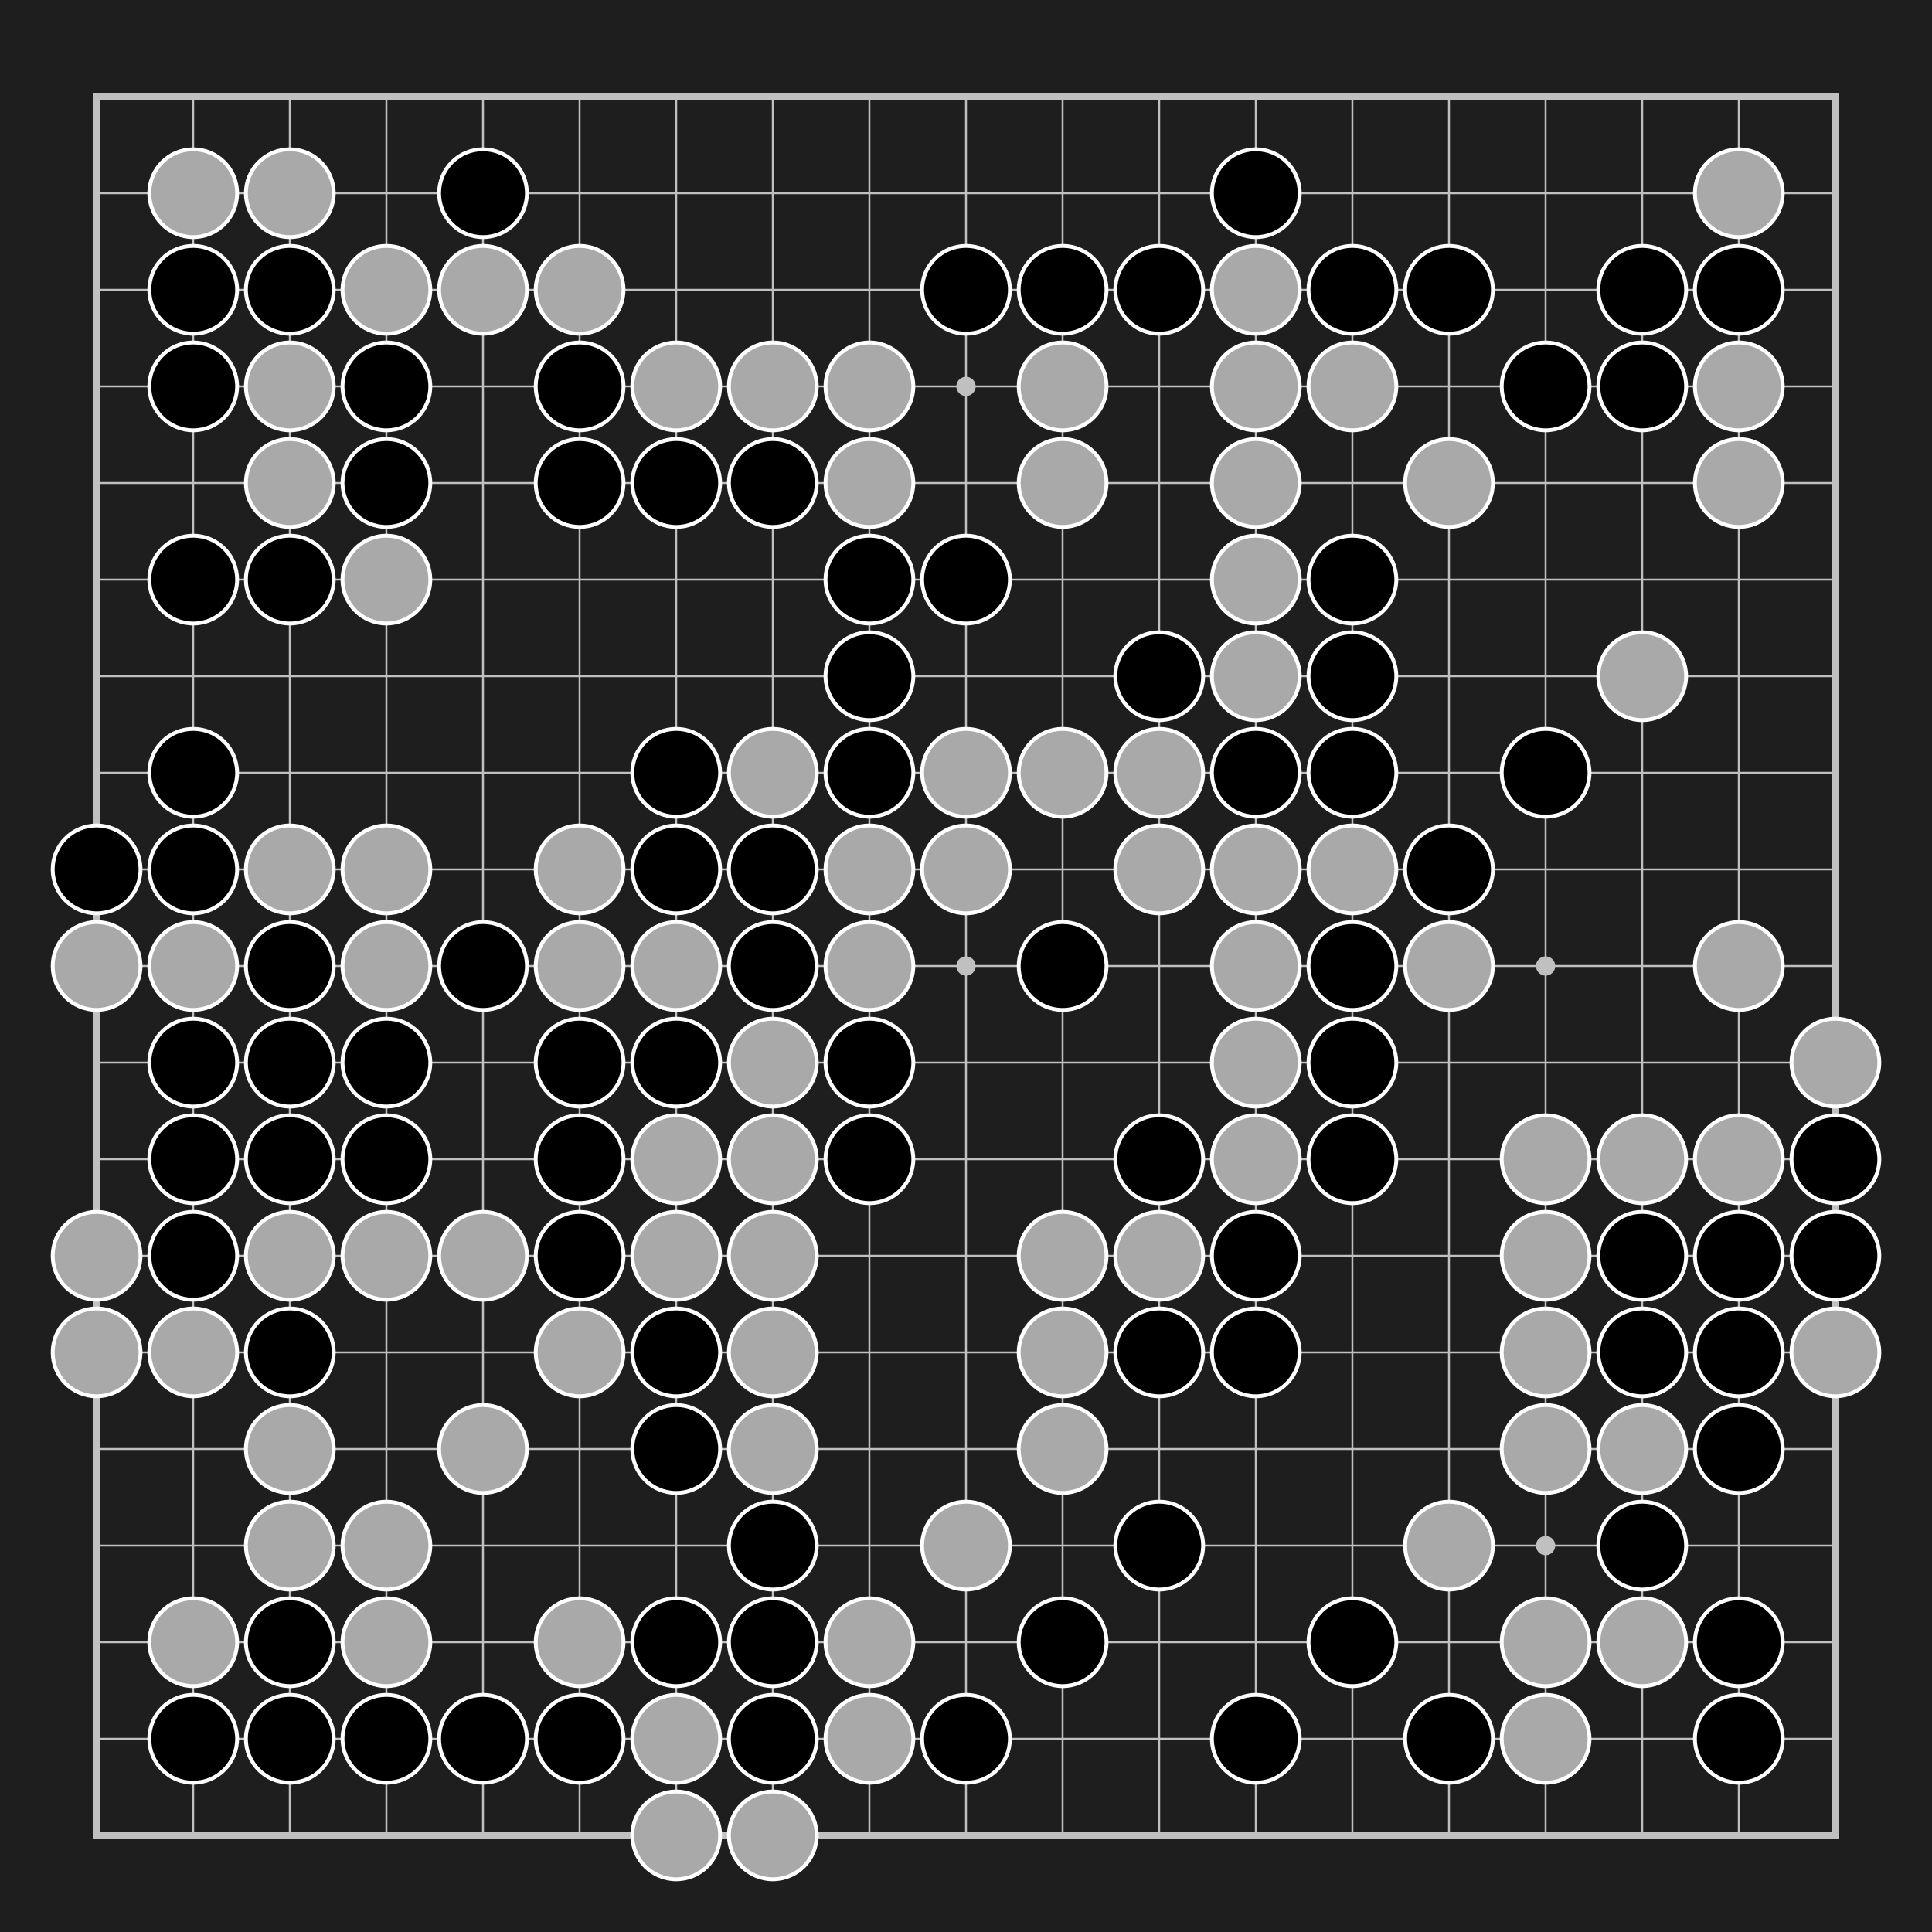
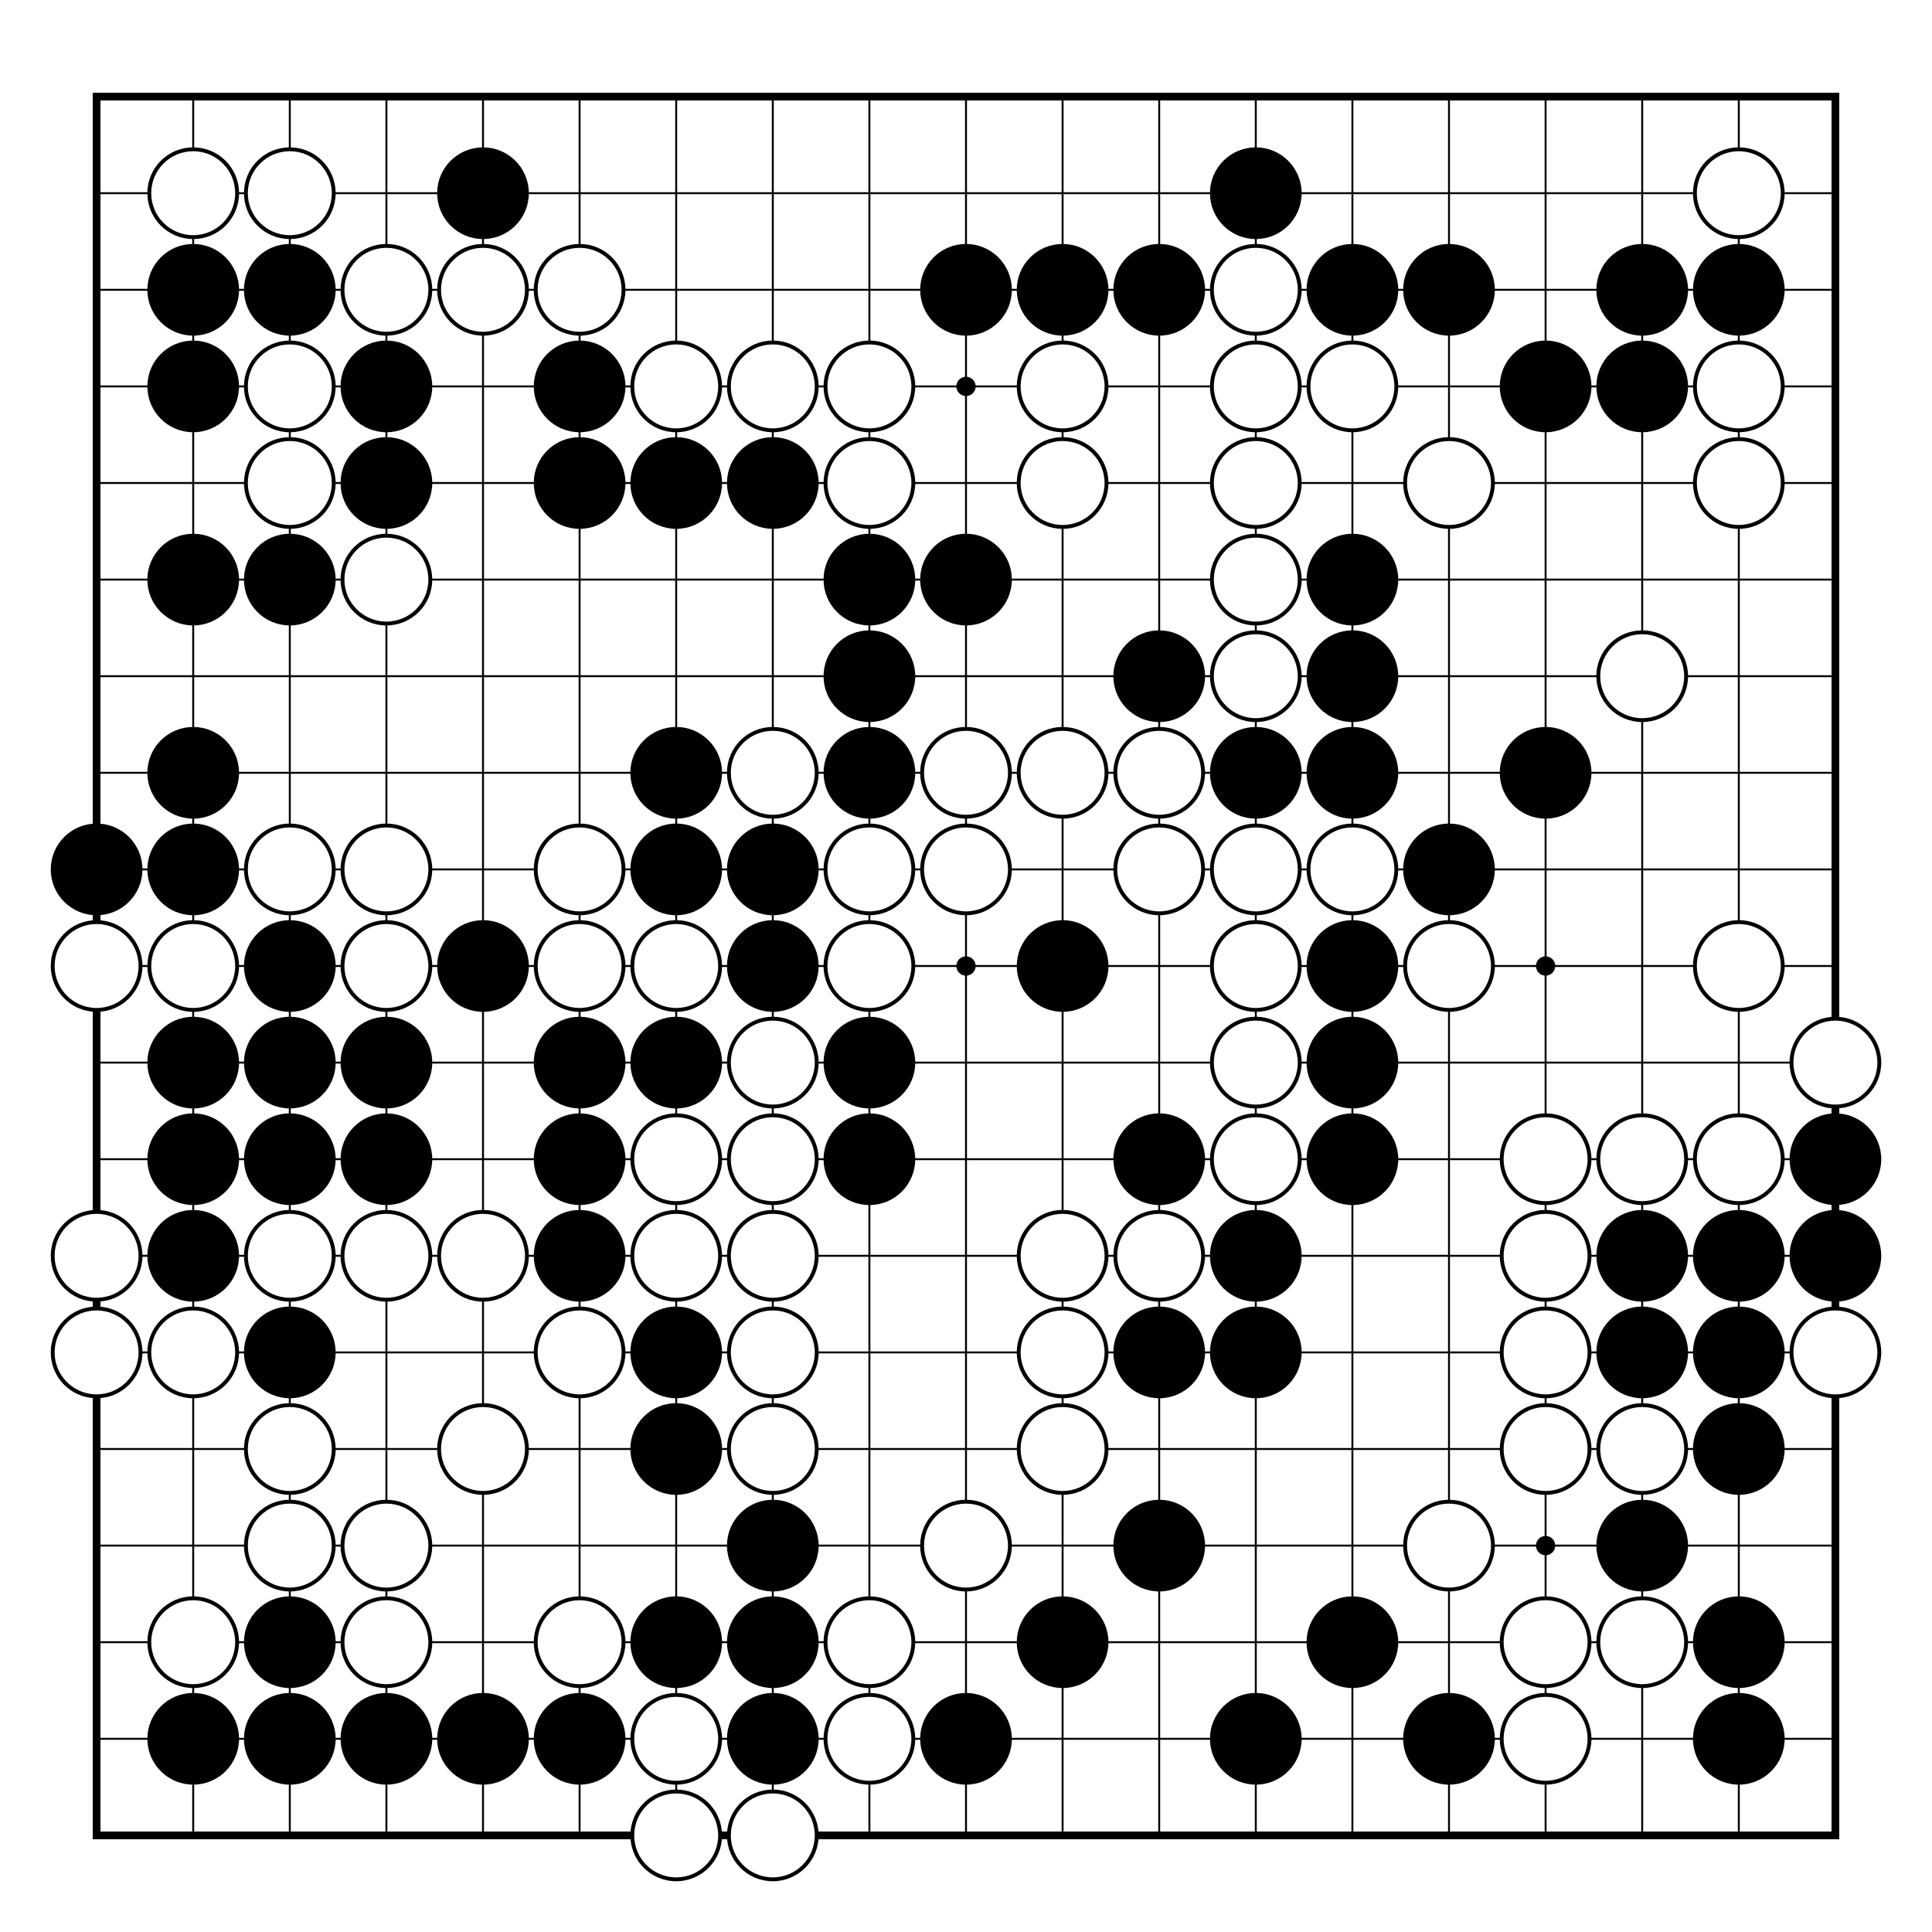
<svg xmlns="http://www.w3.org/2000/svg" baseProfile="full" height="500.0" version="1.1" width="500.0">
  <defs />
-   <rect fill="#1e1e1e" height="475" width="475" x="0" y="0" />
+   <rect fill="white" height="475" width="475" x="0" y="0" />
  <g transform="scale(1.0)">
-     <rect fill="#1e1e1e" height="500" width="500" x="0" y="0" />
+     <rect fill="white" height="500" width="500" x="0" y="0" />
    <g transform="translate(12.5,12.5) translate(12.5,12.5)">
-       <g id="hlines" stroke="silver">
+       <g id="hlines" stroke="black">
        <line stroke-width="0.5px" x1="0" x2="450" y1="25" y2="25" />
        <line stroke-width="0.5px" x1="0" x2="450" y1="50" y2="50" />
        <line stroke-width="0.5px" x1="0" x2="450" y1="75" y2="75" />
        <line stroke-width="0.5px" x1="0" x2="450" y1="100" y2="100" />
        <line stroke-width="0.5px" x1="0" x2="450" y1="125" y2="125" />
        <line stroke-width="0.5px" x1="0" x2="450" y1="150" y2="150" />
        <line stroke-width="0.5px" x1="0" x2="450" y1="175" y2="175" />
        <line stroke-width="0.5px" x1="0" x2="450" y1="200" y2="200" />
        <line stroke-width="0.5px" x1="0" x2="450" y1="225" y2="225" />
        <line stroke-width="0.5px" x1="0" x2="450" y1="250" y2="250" />
        <line stroke-width="0.5px" x1="0" x2="450" y1="275" y2="275" />
        <line stroke-width="0.5px" x1="0" x2="450" y1="300" y2="300" />
        <line stroke-width="0.5px" x1="0" x2="450" y1="325" y2="325" />
        <line stroke-width="0.5px" x1="0" x2="450" y1="350" y2="350" />
        <line stroke-width="0.5px" x1="0" x2="450" y1="375" y2="375" />
        <line stroke-width="0.5px" x1="0" x2="450" y1="400" y2="400" />
        <line stroke-width="0.5px" x1="0" x2="450" y1="425" y2="425" />
      </g>
-       <g id="vline" stroke="silver">
+       <g id="vline" stroke="black">
        <line stroke-width="0.5px" x1="25" x2="25" y1="0" y2="450" />
        <line stroke-width="0.5px" x1="50" x2="50" y1="0" y2="450" />
        <line stroke-width="0.5px" x1="75" x2="75" y1="0" y2="450" />
        <line stroke-width="0.5px" x1="100" x2="100" y1="0" y2="450" />
        <line stroke-width="0.5px" x1="125" x2="125" y1="0" y2="450" />
        <line stroke-width="0.5px" x1="150" x2="150" y1="0" y2="450" />
        <line stroke-width="0.5px" x1="175" x2="175" y1="0" y2="450" />
        <line stroke-width="0.5px" x1="200" x2="200" y1="0" y2="450" />
        <line stroke-width="0.5px" x1="225" x2="225" y1="0" y2="450" />
        <line stroke-width="0.5px" x1="250" x2="250" y1="0" y2="450" />
        <line stroke-width="0.5px" x1="275" x2="275" y1="0" y2="450" />
        <line stroke-width="0.5px" x1="300" x2="300" y1="0" y2="450" />
        <line stroke-width="0.5px" x1="325" x2="325" y1="0" y2="450" />
        <line stroke-width="0.5px" x1="350" x2="350" y1="0" y2="450" />
        <line stroke-width="0.5px" x1="375" x2="375" y1="0" y2="450" />
        <line stroke-width="0.5px" x1="400" x2="400" y1="0" y2="450" />
        <line stroke-width="0.5px" x1="425" x2="425" y1="0" y2="450" />
      </g>
-       <rect fill="none" height="450" stroke="silver" stroke-width="2px" width="450" x="0" y="0" />
+       <rect fill="none" height="450" stroke="black" stroke-width="2px" width="450" x="0" y="0" />
      <g>
-         <circle cx="75" cy="75" fill="silver" r="2.5" />
-         <circle cx="75" cy="225" fill="silver" r="2.5" />
-         <circle cx="75" cy="375" fill="silver" r="2.5" />
-         <circle cx="225" cy="75" fill="silver" r="2.5" />
-         <circle cx="225" cy="225" fill="silver" r="2.5" />
-         <circle cx="225" cy="375" fill="silver" r="2.5" />
-         <circle cx="375" cy="75" fill="silver" r="2.5" />
-         <circle cx="375" cy="225" fill="silver" r="2.5" />
-         <circle cx="375" cy="375" fill="silver" r="2.5" />
+         <circle cx="75" cy="75" fill="black" r="2.5" />
+         <circle cx="75" cy="225" fill="black" r="2.5" />
+         <circle cx="75" cy="375" fill="black" r="2.5" />
+         <circle cx="225" cy="75" fill="black" r="2.5" />
+         <circle cx="225" cy="225" fill="black" r="2.5" />
+         <circle cx="225" cy="375" fill="black" r="2.5" />
+         <circle cx="375" cy="75" fill="black" r="2.5" />
+         <circle cx="375" cy="225" fill="black" r="2.5" />
+         <circle cx="375" cy="375" fill="black" r="2.5" />
      </g>
-       <circle cx="25" cy="25" fill="darkgray" r="11.364" stroke="white" />
-       <circle cx="50" cy="25" fill="darkgray" r="11.364" stroke="white" />
-       <circle cx="100" cy="25" fill="black" r="11.364" stroke="white" />
-       <circle cx="300" cy="25" fill="black" r="11.364" stroke="white" />
-       <circle cx="425" cy="25" fill="darkgray" r="11.364" stroke="white" />
-       <circle cx="25" cy="50" fill="black" r="11.364" stroke="white" />
-       <circle cx="50" cy="50" fill="black" r="11.364" stroke="white" />
-       <circle cx="75" cy="50" fill="darkgray" r="11.364" stroke="white" />
-       <circle cx="100" cy="50" fill="darkgray" r="11.364" stroke="white" />
-       <circle cx="125" cy="50" fill="darkgray" r="11.364" stroke="white" />
-       <circle cx="225" cy="50" fill="black" r="11.364" stroke="white" />
-       <circle cx="250" cy="50" fill="black" r="11.364" stroke="white" />
-       <circle cx="275" cy="50" fill="black" r="11.364" stroke="white" />
-       <circle cx="300" cy="50" fill="darkgray" r="11.364" stroke="white" />
-       <circle cx="325" cy="50" fill="black" r="11.364" stroke="white" />
-       <circle cx="350" cy="50" fill="black" r="11.364" stroke="white" />
-       <circle cx="400" cy="50" fill="black" r="11.364" stroke="white" />
-       <circle cx="425" cy="50" fill="black" r="11.364" stroke="white" />
-       <circle cx="25" cy="75" fill="black" r="11.364" stroke="white" />
-       <circle cx="50" cy="75" fill="darkgray" r="11.364" stroke="white" />
-       <circle cx="75" cy="75" fill="black" r="11.364" stroke="white" />
-       <circle cx="125" cy="75" fill="black" r="11.364" stroke="white" />
-       <circle cx="150" cy="75" fill="darkgray" r="11.364" stroke="white" />
-       <circle cx="175" cy="75" fill="darkgray" r="11.364" stroke="white" />
-       <circle cx="200" cy="75" fill="darkgray" r="11.364" stroke="white" />
-       <circle cx="250" cy="75" fill="darkgray" r="11.364" stroke="white" />
-       <circle cx="300" cy="75" fill="darkgray" r="11.364" stroke="white" />
-       <circle cx="325" cy="75" fill="darkgray" r="11.364" stroke="white" />
-       <circle cx="375" cy="75" fill="black" r="11.364" stroke="white" />
-       <circle cx="400" cy="75" fill="black" r="11.364" stroke="white" />
-       <circle cx="425" cy="75" fill="darkgray" r="11.364" stroke="white" />
-       <circle cx="50" cy="100" fill="darkgray" r="11.364" stroke="white" />
-       <circle cx="75" cy="100" fill="black" r="11.364" stroke="white" />
-       <circle cx="125" cy="100" fill="black" r="11.364" stroke="white" />
-       <circle cx="150" cy="100" fill="black" r="11.364" stroke="white" />
-       <circle cx="175" cy="100" fill="black" r="11.364" stroke="white" />
-       <circle cx="200" cy="100" fill="darkgray" r="11.364" stroke="white" />
-       <circle cx="250" cy="100" fill="darkgray" r="11.364" stroke="white" />
-       <circle cx="300" cy="100" fill="darkgray" r="11.364" stroke="white" />
-       <circle cx="350" cy="100" fill="darkgray" r="11.364" stroke="white" />
-       <circle cx="425" cy="100" fill="darkgray" r="11.364" stroke="white" />
-       <circle cx="25" cy="125" fill="black" r="11.364" stroke="white" />
-       <circle cx="50" cy="125" fill="black" r="11.364" stroke="white" />
-       <circle cx="75" cy="125" fill="darkgray" r="11.364" stroke="white" />
-       <circle cx="200" cy="125" fill="black" r="11.364" stroke="white" />
-       <circle cx="225" cy="125" fill="black" r="11.364" stroke="white" />
-       <circle cx="300" cy="125" fill="darkgray" r="11.364" stroke="white" />
-       <circle cx="325" cy="125" fill="black" r="11.364" stroke="white" />
-       <circle cx="200" cy="150" fill="black" r="11.364" stroke="white" />
-       <circle cx="275" cy="150" fill="black" r="11.364" stroke="white" />
-       <circle cx="300" cy="150" fill="darkgray" r="11.364" stroke="white" />
-       <circle cx="325" cy="150" fill="black" r="11.364" stroke="white" />
-       <circle cx="400" cy="150" fill="darkgray" r="11.364" stroke="white" />
-       <circle cx="25" cy="175" fill="black" r="11.364" stroke="white" />
-       <circle cx="150" cy="175" fill="black" r="11.364" stroke="white" />
-       <circle cx="175" cy="175" fill="darkgray" r="11.364" stroke="white" />
-       <circle cx="200" cy="175" fill="black" r="11.364" stroke="white" />
-       <circle cx="225" cy="175" fill="darkgray" r="11.364" stroke="white" />
-       <circle cx="250" cy="175" fill="darkgray" r="11.364" stroke="white" />
-       <circle cx="275" cy="175" fill="darkgray" r="11.364" stroke="white" />
-       <circle cx="300" cy="175" fill="black" r="11.364" stroke="white" />
-       <circle cx="325" cy="175" fill="black" r="11.364" stroke="white" />
-       <circle cx="375" cy="175" fill="black" r="11.364" stroke="white" />
-       <circle cx="0" cy="200" fill="black" r="11.364" stroke="white" />
-       <circle cx="25" cy="200" fill="black" r="11.364" stroke="white" />
-       <circle cx="50" cy="200" fill="darkgray" r="11.364" stroke="white" />
-       <circle cx="75" cy="200" fill="darkgray" r="11.364" stroke="white" />
-       <circle cx="125" cy="200" fill="darkgray" r="11.364" stroke="white" />
-       <circle cx="150" cy="200" fill="black" r="11.364" stroke="white" />
-       <circle cx="175" cy="200" fill="black" r="11.364" stroke="white" />
-       <circle cx="200" cy="200" fill="darkgray" r="11.364" stroke="white" />
-       <circle cx="225" cy="200" fill="darkgray" r="11.364" stroke="white" />
-       <circle cx="275" cy="200" fill="darkgray" r="11.364" stroke="white" />
-       <circle cx="300" cy="200" fill="darkgray" r="11.364" stroke="white" />
-       <circle cx="325" cy="200" fill="darkgray" r="11.364" stroke="white" />
-       <circle cx="350" cy="200" fill="black" r="11.364" stroke="white" />
-       <circle cx="0" cy="225" fill="darkgray" r="11.364" stroke="white" />
-       <circle cx="25" cy="225" fill="darkgray" r="11.364" stroke="white" />
-       <circle cx="50" cy="225" fill="black" r="11.364" stroke="white" />
-       <circle cx="75" cy="225" fill="darkgray" r="11.364" stroke="white" />
-       <circle cx="100" cy="225" fill="black" r="11.364" stroke="white" />
-       <circle cx="125" cy="225" fill="darkgray" r="11.364" stroke="white" />
-       <circle cx="150" cy="225" fill="darkgray" r="11.364" stroke="white" />
-       <circle cx="175" cy="225" fill="black" r="11.364" stroke="white" />
-       <circle cx="200" cy="225" fill="darkgray" r="11.364" stroke="white" />
-       <circle cx="250" cy="225" fill="black" r="11.364" stroke="white" />
-       <circle cx="300" cy="225" fill="darkgray" r="11.364" stroke="white" />
-       <circle cx="325" cy="225" fill="black" r="11.364" stroke="white" />
-       <circle cx="350" cy="225" fill="darkgray" r="11.364" stroke="white" />
-       <circle cx="425" cy="225" fill="darkgray" r="11.364" stroke="white" />
-       <circle cx="25" cy="250" fill="black" r="11.364" stroke="white" />
-       <circle cx="50" cy="250" fill="black" r="11.364" stroke="white" />
-       <circle cx="75" cy="250" fill="black" r="11.364" stroke="white" />
-       <circle cx="125" cy="250" fill="black" r="11.364" stroke="white" />
-       <circle cx="150" cy="250" fill="black" r="11.364" stroke="white" />
-       <circle cx="175" cy="250" fill="darkgray" r="11.364" stroke="white" />
-       <circle cx="200" cy="250" fill="black" r="11.364" stroke="white" />
-       <circle cx="300" cy="250" fill="darkgray" r="11.364" stroke="white" />
-       <circle cx="325" cy="250" fill="black" r="11.364" stroke="white" />
-       <circle cx="450" cy="250" fill="darkgray" r="11.364" stroke="white" />
-       <circle cx="25" cy="275" fill="black" r="11.364" stroke="white" />
-       <circle cx="50" cy="275" fill="black" r="11.364" stroke="white" />
-       <circle cx="75" cy="275" fill="black" r="11.364" stroke="white" />
-       <circle cx="125" cy="275" fill="black" r="11.364" stroke="white" />
-       <circle cx="150" cy="275" fill="darkgray" r="11.364" stroke="white" />
-       <circle cx="175" cy="275" fill="darkgray" r="11.364" stroke="white" />
-       <circle cx="200" cy="275" fill="black" r="11.364" stroke="white" />
-       <circle cx="275" cy="275" fill="black" r="11.364" stroke="white" />
-       <circle cx="300" cy="275" fill="darkgray" r="11.364" stroke="white" />
-       <circle cx="325" cy="275" fill="black" r="11.364" stroke="white" />
-       <circle cx="375" cy="275" fill="darkgray" r="11.364" stroke="white" />
-       <circle cx="400" cy="275" fill="darkgray" r="11.364" stroke="white" />
-       <circle cx="425" cy="275" fill="darkgray" r="11.364" stroke="white" />
-       <circle cx="450" cy="275" fill="black" r="11.364" stroke="white" />
-       <circle cx="0" cy="300" fill="darkgray" r="11.364" stroke="white" />
-       <circle cx="25" cy="300" fill="black" r="11.364" stroke="white" />
-       <circle cx="50" cy="300" fill="darkgray" r="11.364" stroke="white" />
-       <circle cx="75" cy="300" fill="darkgray" r="11.364" stroke="white" />
-       <circle cx="100" cy="300" fill="darkgray" r="11.364" stroke="white" />
-       <circle cx="125" cy="300" fill="black" r="11.364" stroke="white" />
-       <circle cx="150" cy="300" fill="darkgray" r="11.364" stroke="white" />
-       <circle cx="175" cy="300" fill="darkgray" r="11.364" stroke="white" />
-       <circle cx="250" cy="300" fill="darkgray" r="11.364" stroke="white" />
-       <circle cx="275" cy="300" fill="darkgray" r="11.364" stroke="white" />
-       <circle cx="300" cy="300" fill="black" r="11.364" stroke="white" />
-       <circle cx="375" cy="300" fill="darkgray" r="11.364" stroke="white" />
-       <circle cx="400" cy="300" fill="black" r="11.364" stroke="white" />
-       <circle cx="425" cy="300" fill="black" r="11.364" stroke="white" />
-       <circle cx="450" cy="300" fill="black" r="11.364" stroke="white" />
-       <circle cx="0" cy="325" fill="darkgray" r="11.364" stroke="white" />
-       <circle cx="25" cy="325" fill="darkgray" r="11.364" stroke="white" />
-       <circle cx="50" cy="325" fill="black" r="11.364" stroke="white" />
-       <circle cx="125" cy="325" fill="darkgray" r="11.364" stroke="white" />
-       <circle cx="150" cy="325" fill="black" r="11.364" stroke="white" />
-       <circle cx="175" cy="325" fill="darkgray" r="11.364" stroke="white" />
-       <circle cx="250" cy="325" fill="darkgray" r="11.364" stroke="white" />
-       <circle cx="275" cy="325" fill="black" r="11.364" stroke="white" />
-       <circle cx="300" cy="325" fill="black" r="11.364" stroke="white" />
-       <circle cx="375" cy="325" fill="darkgray" r="11.364" stroke="white" />
-       <circle cx="400" cy="325" fill="black" r="11.364" stroke="white" />
-       <circle cx="425" cy="325" fill="black" r="11.364" stroke="white" />
-       <circle cx="450" cy="325" fill="darkgray" r="11.364" stroke="white" />
-       <circle cx="50" cy="350" fill="darkgray" r="11.364" stroke="white" />
-       <circle cx="100" cy="350" fill="darkgray" r="11.364" stroke="white" />
-       <circle cx="150" cy="350" fill="black" r="11.364" stroke="white" />
-       <circle cx="175" cy="350" fill="darkgray" r="11.364" stroke="white" />
-       <circle cx="250" cy="350" fill="darkgray" r="11.364" stroke="white" />
-       <circle cx="375" cy="350" fill="darkgray" r="11.364" stroke="white" />
-       <circle cx="400" cy="350" fill="darkgray" r="11.364" stroke="white" />
-       <circle cx="425" cy="350" fill="black" r="11.364" stroke="white" />
-       <circle cx="50" cy="375" fill="darkgray" r="11.364" stroke="white" />
-       <circle cx="75" cy="375" fill="darkgray" r="11.364" stroke="white" />
-       <circle cx="175" cy="375" fill="black" r="11.364" stroke="white" />
-       <circle cx="225" cy="375" fill="darkgray" r="11.364" stroke="white" />
-       <circle cx="275" cy="375" fill="black" r="11.364" stroke="white" />
-       <circle cx="350" cy="375" fill="darkgray" r="11.364" stroke="white" />
-       <circle cx="400" cy="375" fill="black" r="11.364" stroke="white" />
-       <circle cx="25" cy="400" fill="darkgray" r="11.364" stroke="white" />
-       <circle cx="50" cy="400" fill="black" r="11.364" stroke="white" />
-       <circle cx="75" cy="400" fill="darkgray" r="11.364" stroke="white" />
-       <circle cx="125" cy="400" fill="darkgray" r="11.364" stroke="white" />
-       <circle cx="150" cy="400" fill="black" r="11.364" stroke="white" />
-       <circle cx="175" cy="400" fill="black" r="11.364" stroke="white" />
-       <circle cx="200" cy="400" fill="darkgray" r="11.364" stroke="white" />
-       <circle cx="250" cy="400" fill="black" r="11.364" stroke="white" />
-       <circle cx="325" cy="400" fill="black" r="11.364" stroke="white" />
-       <circle cx="375" cy="400" fill="darkgray" r="11.364" stroke="white" />
-       <circle cx="400" cy="400" fill="darkgray" r="11.364" stroke="white" />
-       <circle cx="425" cy="400" fill="black" r="11.364" stroke="white" />
-       <circle cx="25" cy="425" fill="black" r="11.364" stroke="white" />
-       <circle cx="50" cy="425" fill="black" r="11.364" stroke="white" />
-       <circle cx="75" cy="425" fill="black" r="11.364" stroke="white" />
-       <circle cx="100" cy="425" fill="black" r="11.364" stroke="white" />
-       <circle cx="125" cy="425" fill="black" r="11.364" stroke="white" />
-       <circle cx="150" cy="425" fill="darkgray" r="11.364" stroke="white" />
-       <circle cx="175" cy="425" fill="black" r="11.364" stroke="white" />
-       <circle cx="200" cy="425" fill="darkgray" r="11.364" stroke="white" />
-       <circle cx="225" cy="425" fill="black" r="11.364" stroke="white" />
-       <circle cx="300" cy="425" fill="black" r="11.364" stroke="white" />
-       <circle cx="350" cy="425" fill="black" r="11.364" stroke="white" />
-       <circle cx="375" cy="425" fill="darkgray" r="11.364" stroke="white" />
-       <circle cx="425" cy="425" fill="black" r="11.364" stroke="white" />
-       <circle cx="150" cy="450" fill="darkgray" r="11.364" stroke="white" />
-       <circle cx="175" cy="450" fill="darkgray" r="11.364" stroke="white" />
+       <circle cx="25" cy="25" fill="white" r="11.364" stroke="black" />
+       <circle cx="50" cy="25" fill="white" r="11.364" stroke="black" />
+       <circle cx="100" cy="25" fill="black" r="11.364" stroke="black" />
+       <circle cx="300" cy="25" fill="black" r="11.364" stroke="black" />
+       <circle cx="425" cy="25" fill="white" r="11.364" stroke="black" />
+       <circle cx="25" cy="50" fill="black" r="11.364" stroke="black" />
+       <circle cx="50" cy="50" fill="black" r="11.364" stroke="black" />
+       <circle cx="75" cy="50" fill="white" r="11.364" stroke="black" />
+       <circle cx="100" cy="50" fill="white" r="11.364" stroke="black" />
+       <circle cx="125" cy="50" fill="white" r="11.364" stroke="black" />
+       <circle cx="225" cy="50" fill="black" r="11.364" stroke="black" />
+       <circle cx="250" cy="50" fill="black" r="11.364" stroke="black" />
+       <circle cx="275" cy="50" fill="black" r="11.364" stroke="black" />
+       <circle cx="300" cy="50" fill="white" r="11.364" stroke="black" />
+       <circle cx="325" cy="50" fill="black" r="11.364" stroke="black" />
+       <circle cx="350" cy="50" fill="black" r="11.364" stroke="black" />
+       <circle cx="400" cy="50" fill="black" r="11.364" stroke="black" />
+       <circle cx="425" cy="50" fill="black" r="11.364" stroke="black" />
+       <circle cx="25" cy="75" fill="black" r="11.364" stroke="black" />
+       <circle cx="50" cy="75" fill="white" r="11.364" stroke="black" />
+       <circle cx="75" cy="75" fill="black" r="11.364" stroke="black" />
+       <circle cx="125" cy="75" fill="black" r="11.364" stroke="black" />
+       <circle cx="150" cy="75" fill="white" r="11.364" stroke="black" />
+       <circle cx="175" cy="75" fill="white" r="11.364" stroke="black" />
+       <circle cx="200" cy="75" fill="white" r="11.364" stroke="black" />
+       <circle cx="250" cy="75" fill="white" r="11.364" stroke="black" />
+       <circle cx="300" cy="75" fill="white" r="11.364" stroke="black" />
+       <circle cx="325" cy="75" fill="white" r="11.364" stroke="black" />
+       <circle cx="375" cy="75" fill="black" r="11.364" stroke="black" />
+       <circle cx="400" cy="75" fill="black" r="11.364" stroke="black" />
+       <circle cx="425" cy="75" fill="white" r="11.364" stroke="black" />
+       <circle cx="50" cy="100" fill="white" r="11.364" stroke="black" />
+       <circle cx="75" cy="100" fill="black" r="11.364" stroke="black" />
+       <circle cx="125" cy="100" fill="black" r="11.364" stroke="black" />
+       <circle cx="150" cy="100" fill="black" r="11.364" stroke="black" />
+       <circle cx="175" cy="100" fill="black" r="11.364" stroke="black" />
+       <circle cx="200" cy="100" fill="white" r="11.364" stroke="black" />
+       <circle cx="250" cy="100" fill="white" r="11.364" stroke="black" />
+       <circle cx="300" cy="100" fill="white" r="11.364" stroke="black" />
+       <circle cx="350" cy="100" fill="white" r="11.364" stroke="black" />
+       <circle cx="425" cy="100" fill="white" r="11.364" stroke="black" />
+       <circle cx="25" cy="125" fill="black" r="11.364" stroke="black" />
+       <circle cx="50" cy="125" fill="black" r="11.364" stroke="black" />
+       <circle cx="75" cy="125" fill="white" r="11.364" stroke="black" />
+       <circle cx="200" cy="125" fill="black" r="11.364" stroke="black" />
+       <circle cx="225" cy="125" fill="black" r="11.364" stroke="black" />
+       <circle cx="300" cy="125" fill="white" r="11.364" stroke="black" />
+       <circle cx="325" cy="125" fill="black" r="11.364" stroke="black" />
+       <circle cx="200" cy="150" fill="black" r="11.364" stroke="black" />
+       <circle cx="275" cy="150" fill="black" r="11.364" stroke="black" />
+       <circle cx="300" cy="150" fill="white" r="11.364" stroke="black" />
+       <circle cx="325" cy="150" fill="black" r="11.364" stroke="black" />
+       <circle cx="400" cy="150" fill="white" r="11.364" stroke="black" />
+       <circle cx="25" cy="175" fill="black" r="11.364" stroke="black" />
+       <circle cx="150" cy="175" fill="black" r="11.364" stroke="black" />
+       <circle cx="175" cy="175" fill="white" r="11.364" stroke="black" />
+       <circle cx="200" cy="175" fill="black" r="11.364" stroke="black" />
+       <circle cx="225" cy="175" fill="white" r="11.364" stroke="black" />
+       <circle cx="250" cy="175" fill="white" r="11.364" stroke="black" />
+       <circle cx="275" cy="175" fill="white" r="11.364" stroke="black" />
+       <circle cx="300" cy="175" fill="black" r="11.364" stroke="black" />
+       <circle cx="325" cy="175" fill="black" r="11.364" stroke="black" />
+       <circle cx="375" cy="175" fill="black" r="11.364" stroke="black" />
+       <circle cx="0" cy="200" fill="black" r="11.364" stroke="black" />
+       <circle cx="25" cy="200" fill="black" r="11.364" stroke="black" />
+       <circle cx="50" cy="200" fill="white" r="11.364" stroke="black" />
+       <circle cx="75" cy="200" fill="white" r="11.364" stroke="black" />
+       <circle cx="125" cy="200" fill="white" r="11.364" stroke="black" />
+       <circle cx="150" cy="200" fill="black" r="11.364" stroke="black" />
+       <circle cx="175" cy="200" fill="black" r="11.364" stroke="black" />
+       <circle cx="200" cy="200" fill="white" r="11.364" stroke="black" />
+       <circle cx="225" cy="200" fill="white" r="11.364" stroke="black" />
+       <circle cx="275" cy="200" fill="white" r="11.364" stroke="black" />
+       <circle cx="300" cy="200" fill="white" r="11.364" stroke="black" />
+       <circle cx="325" cy="200" fill="white" r="11.364" stroke="black" />
+       <circle cx="350" cy="200" fill="black" r="11.364" stroke="black" />
+       <circle cx="0" cy="225" fill="white" r="11.364" stroke="black" />
+       <circle cx="25" cy="225" fill="white" r="11.364" stroke="black" />
+       <circle cx="50" cy="225" fill="black" r="11.364" stroke="black" />
+       <circle cx="75" cy="225" fill="white" r="11.364" stroke="black" />
+       <circle cx="100" cy="225" fill="black" r="11.364" stroke="black" />
+       <circle cx="125" cy="225" fill="white" r="11.364" stroke="black" />
+       <circle cx="150" cy="225" fill="white" r="11.364" stroke="black" />
+       <circle cx="175" cy="225" fill="black" r="11.364" stroke="black" />
+       <circle cx="200" cy="225" fill="white" r="11.364" stroke="black" />
+       <circle cx="250" cy="225" fill="black" r="11.364" stroke="black" />
+       <circle cx="300" cy="225" fill="white" r="11.364" stroke="black" />
+       <circle cx="325" cy="225" fill="black" r="11.364" stroke="black" />
+       <circle cx="350" cy="225" fill="white" r="11.364" stroke="black" />
+       <circle cx="425" cy="225" fill="white" r="11.364" stroke="black" />
+       <circle cx="25" cy="250" fill="black" r="11.364" stroke="black" />
+       <circle cx="50" cy="250" fill="black" r="11.364" stroke="black" />
+       <circle cx="75" cy="250" fill="black" r="11.364" stroke="black" />
+       <circle cx="125" cy="250" fill="black" r="11.364" stroke="black" />
+       <circle cx="150" cy="250" fill="black" r="11.364" stroke="black" />
+       <circle cx="175" cy="250" fill="white" r="11.364" stroke="black" />
+       <circle cx="200" cy="250" fill="black" r="11.364" stroke="black" />
+       <circle cx="300" cy="250" fill="white" r="11.364" stroke="black" />
+       <circle cx="325" cy="250" fill="black" r="11.364" stroke="black" />
+       <circle cx="450" cy="250" fill="white" r="11.364" stroke="black" />
+       <circle cx="25" cy="275" fill="black" r="11.364" stroke="black" />
+       <circle cx="50" cy="275" fill="black" r="11.364" stroke="black" />
+       <circle cx="75" cy="275" fill="black" r="11.364" stroke="black" />
+       <circle cx="125" cy="275" fill="black" r="11.364" stroke="black" />
+       <circle cx="150" cy="275" fill="white" r="11.364" stroke="black" />
+       <circle cx="175" cy="275" fill="white" r="11.364" stroke="black" />
+       <circle cx="200" cy="275" fill="black" r="11.364" stroke="black" />
+       <circle cx="275" cy="275" fill="black" r="11.364" stroke="black" />
+       <circle cx="300" cy="275" fill="white" r="11.364" stroke="black" />
+       <circle cx="325" cy="275" fill="black" r="11.364" stroke="black" />
+       <circle cx="375" cy="275" fill="white" r="11.364" stroke="black" />
+       <circle cx="400" cy="275" fill="white" r="11.364" stroke="black" />
+       <circle cx="425" cy="275" fill="white" r="11.364" stroke="black" />
+       <circle cx="450" cy="275" fill="black" r="11.364" stroke="black" />
+       <circle cx="0" cy="300" fill="white" r="11.364" stroke="black" />
+       <circle cx="25" cy="300" fill="black" r="11.364" stroke="black" />
+       <circle cx="50" cy="300" fill="white" r="11.364" stroke="black" />
+       <circle cx="75" cy="300" fill="white" r="11.364" stroke="black" />
+       <circle cx="100" cy="300" fill="white" r="11.364" stroke="black" />
+       <circle cx="125" cy="300" fill="black" r="11.364" stroke="black" />
+       <circle cx="150" cy="300" fill="white" r="11.364" stroke="black" />
+       <circle cx="175" cy="300" fill="white" r="11.364" stroke="black" />
+       <circle cx="250" cy="300" fill="white" r="11.364" stroke="black" />
+       <circle cx="275" cy="300" fill="white" r="11.364" stroke="black" />
+       <circle cx="300" cy="300" fill="black" r="11.364" stroke="black" />
+       <circle cx="375" cy="300" fill="white" r="11.364" stroke="black" />
+       <circle cx="400" cy="300" fill="black" r="11.364" stroke="black" />
+       <circle cx="425" cy="300" fill="black" r="11.364" stroke="black" />
+       <circle cx="450" cy="300" fill="black" r="11.364" stroke="black" />
+       <circle cx="0" cy="325" fill="white" r="11.364" stroke="black" />
+       <circle cx="25" cy="325" fill="white" r="11.364" stroke="black" />
+       <circle cx="50" cy="325" fill="black" r="11.364" stroke="black" />
+       <circle cx="125" cy="325" fill="white" r="11.364" stroke="black" />
+       <circle cx="150" cy="325" fill="black" r="11.364" stroke="black" />
+       <circle cx="175" cy="325" fill="white" r="11.364" stroke="black" />
+       <circle cx="250" cy="325" fill="white" r="11.364" stroke="black" />
+       <circle cx="275" cy="325" fill="black" r="11.364" stroke="black" />
+       <circle cx="300" cy="325" fill="black" r="11.364" stroke="black" />
+       <circle cx="375" cy="325" fill="white" r="11.364" stroke="black" />
+       <circle cx="400" cy="325" fill="black" r="11.364" stroke="black" />
+       <circle cx="425" cy="325" fill="black" r="11.364" stroke="black" />
+       <circle cx="450" cy="325" fill="white" r="11.364" stroke="black" />
+       <circle cx="50" cy="350" fill="white" r="11.364" stroke="black" />
+       <circle cx="100" cy="350" fill="white" r="11.364" stroke="black" />
+       <circle cx="150" cy="350" fill="black" r="11.364" stroke="black" />
+       <circle cx="175" cy="350" fill="white" r="11.364" stroke="black" />
+       <circle cx="250" cy="350" fill="white" r="11.364" stroke="black" />
+       <circle cx="375" cy="350" fill="white" r="11.364" stroke="black" />
+       <circle cx="400" cy="350" fill="white" r="11.364" stroke="black" />
+       <circle cx="425" cy="350" fill="black" r="11.364" stroke="black" />
+       <circle cx="50" cy="375" fill="white" r="11.364" stroke="black" />
+       <circle cx="75" cy="375" fill="white" r="11.364" stroke="black" />
+       <circle cx="175" cy="375" fill="black" r="11.364" stroke="black" />
+       <circle cx="225" cy="375" fill="white" r="11.364" stroke="black" />
+       <circle cx="275" cy="375" fill="black" r="11.364" stroke="black" />
+       <circle cx="350" cy="375" fill="white" r="11.364" stroke="black" />
+       <circle cx="400" cy="375" fill="black" r="11.364" stroke="black" />
+       <circle cx="25" cy="400" fill="white" r="11.364" stroke="black" />
+       <circle cx="50" cy="400" fill="black" r="11.364" stroke="black" />
+       <circle cx="75" cy="400" fill="white" r="11.364" stroke="black" />
+       <circle cx="125" cy="400" fill="white" r="11.364" stroke="black" />
+       <circle cx="150" cy="400" fill="black" r="11.364" stroke="black" />
+       <circle cx="175" cy="400" fill="black" r="11.364" stroke="black" />
+       <circle cx="200" cy="400" fill="white" r="11.364" stroke="black" />
+       <circle cx="250" cy="400" fill="black" r="11.364" stroke="black" />
+       <circle cx="325" cy="400" fill="black" r="11.364" stroke="black" />
+       <circle cx="375" cy="400" fill="white" r="11.364" stroke="black" />
+       <circle cx="400" cy="400" fill="white" r="11.364" stroke="black" />
+       <circle cx="425" cy="400" fill="black" r="11.364" stroke="black" />
+       <circle cx="25" cy="425" fill="black" r="11.364" stroke="black" />
+       <circle cx="50" cy="425" fill="black" r="11.364" stroke="black" />
+       <circle cx="75" cy="425" fill="black" r="11.364" stroke="black" />
+       <circle cx="100" cy="425" fill="black" r="11.364" stroke="black" />
+       <circle cx="125" cy="425" fill="black" r="11.364" stroke="black" />
+       <circle cx="150" cy="425" fill="white" r="11.364" stroke="black" />
+       <circle cx="175" cy="425" fill="black" r="11.364" stroke="black" />
+       <circle cx="200" cy="425" fill="white" r="11.364" stroke="black" />
+       <circle cx="225" cy="425" fill="black" r="11.364" stroke="black" />
+       <circle cx="300" cy="425" fill="black" r="11.364" stroke="black" />
+       <circle cx="350" cy="425" fill="black" r="11.364" stroke="black" />
+       <circle cx="375" cy="425" fill="white" r="11.364" stroke="black" />
+       <circle cx="425" cy="425" fill="black" r="11.364" stroke="black" />
+       <circle cx="150" cy="450" fill="white" r="11.364" stroke="black" />
+       <circle cx="175" cy="450" fill="white" r="11.364" stroke="black" />
    </g>
  </g>
</svg>
